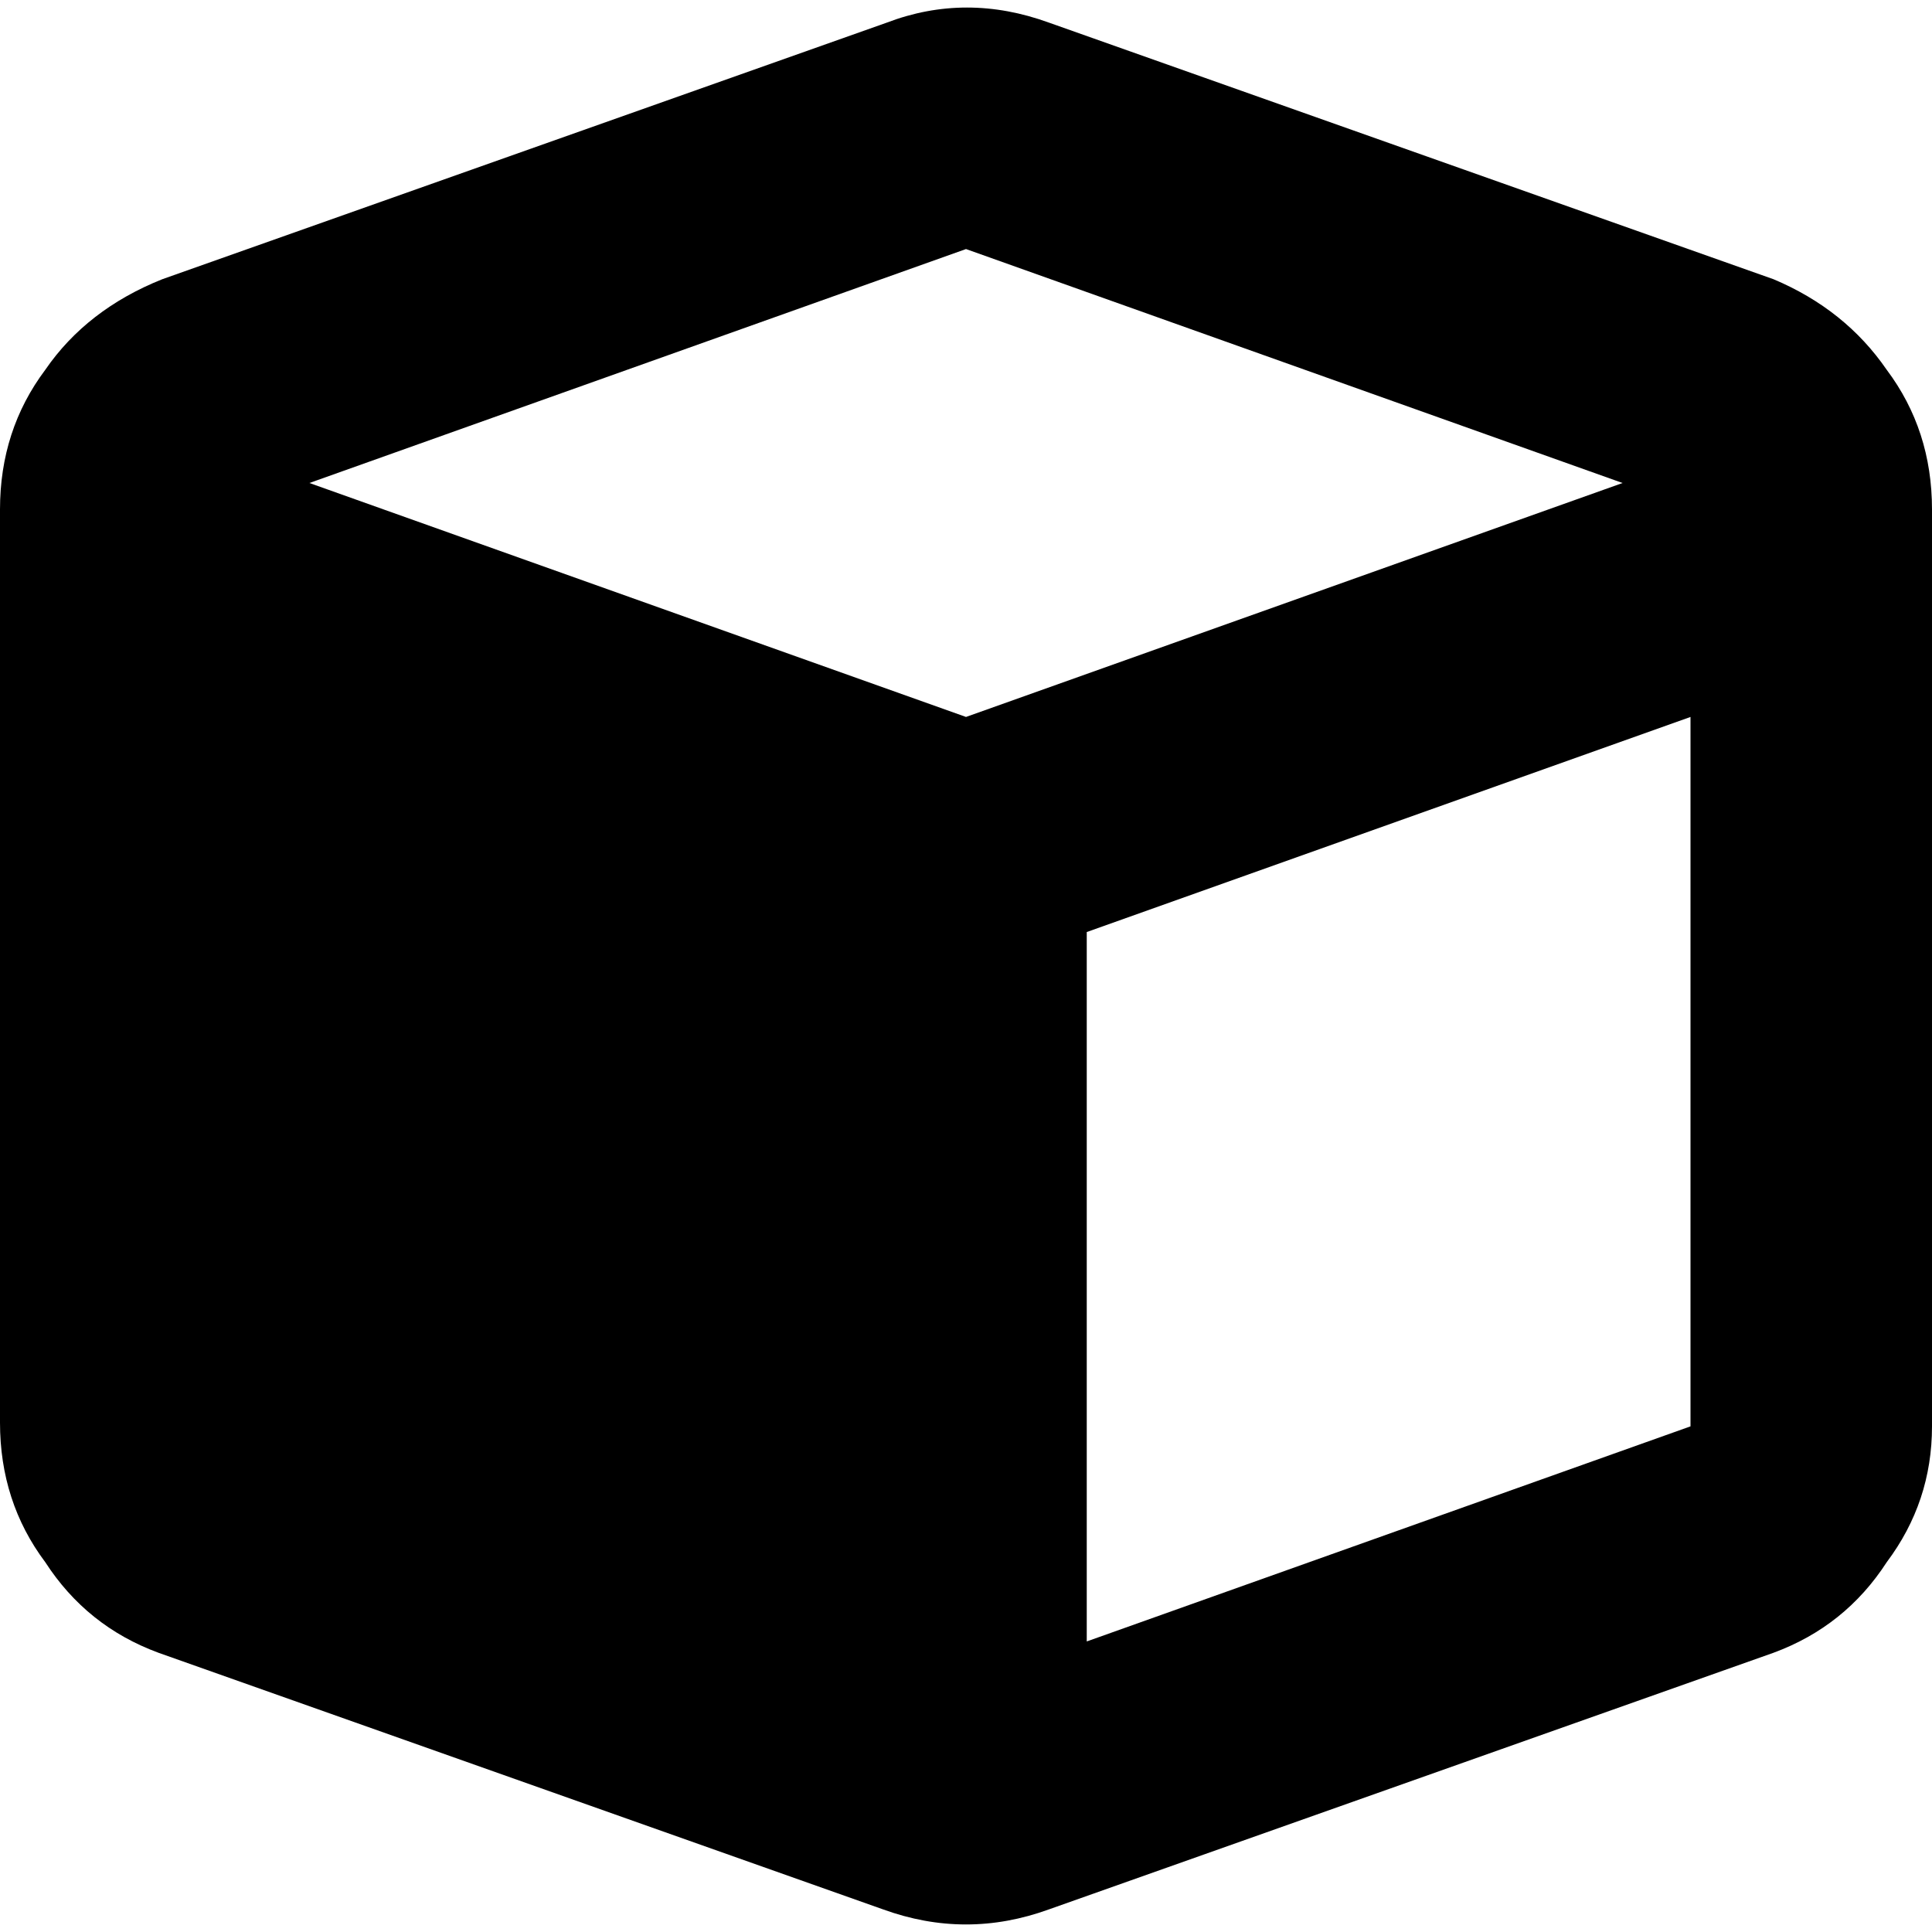
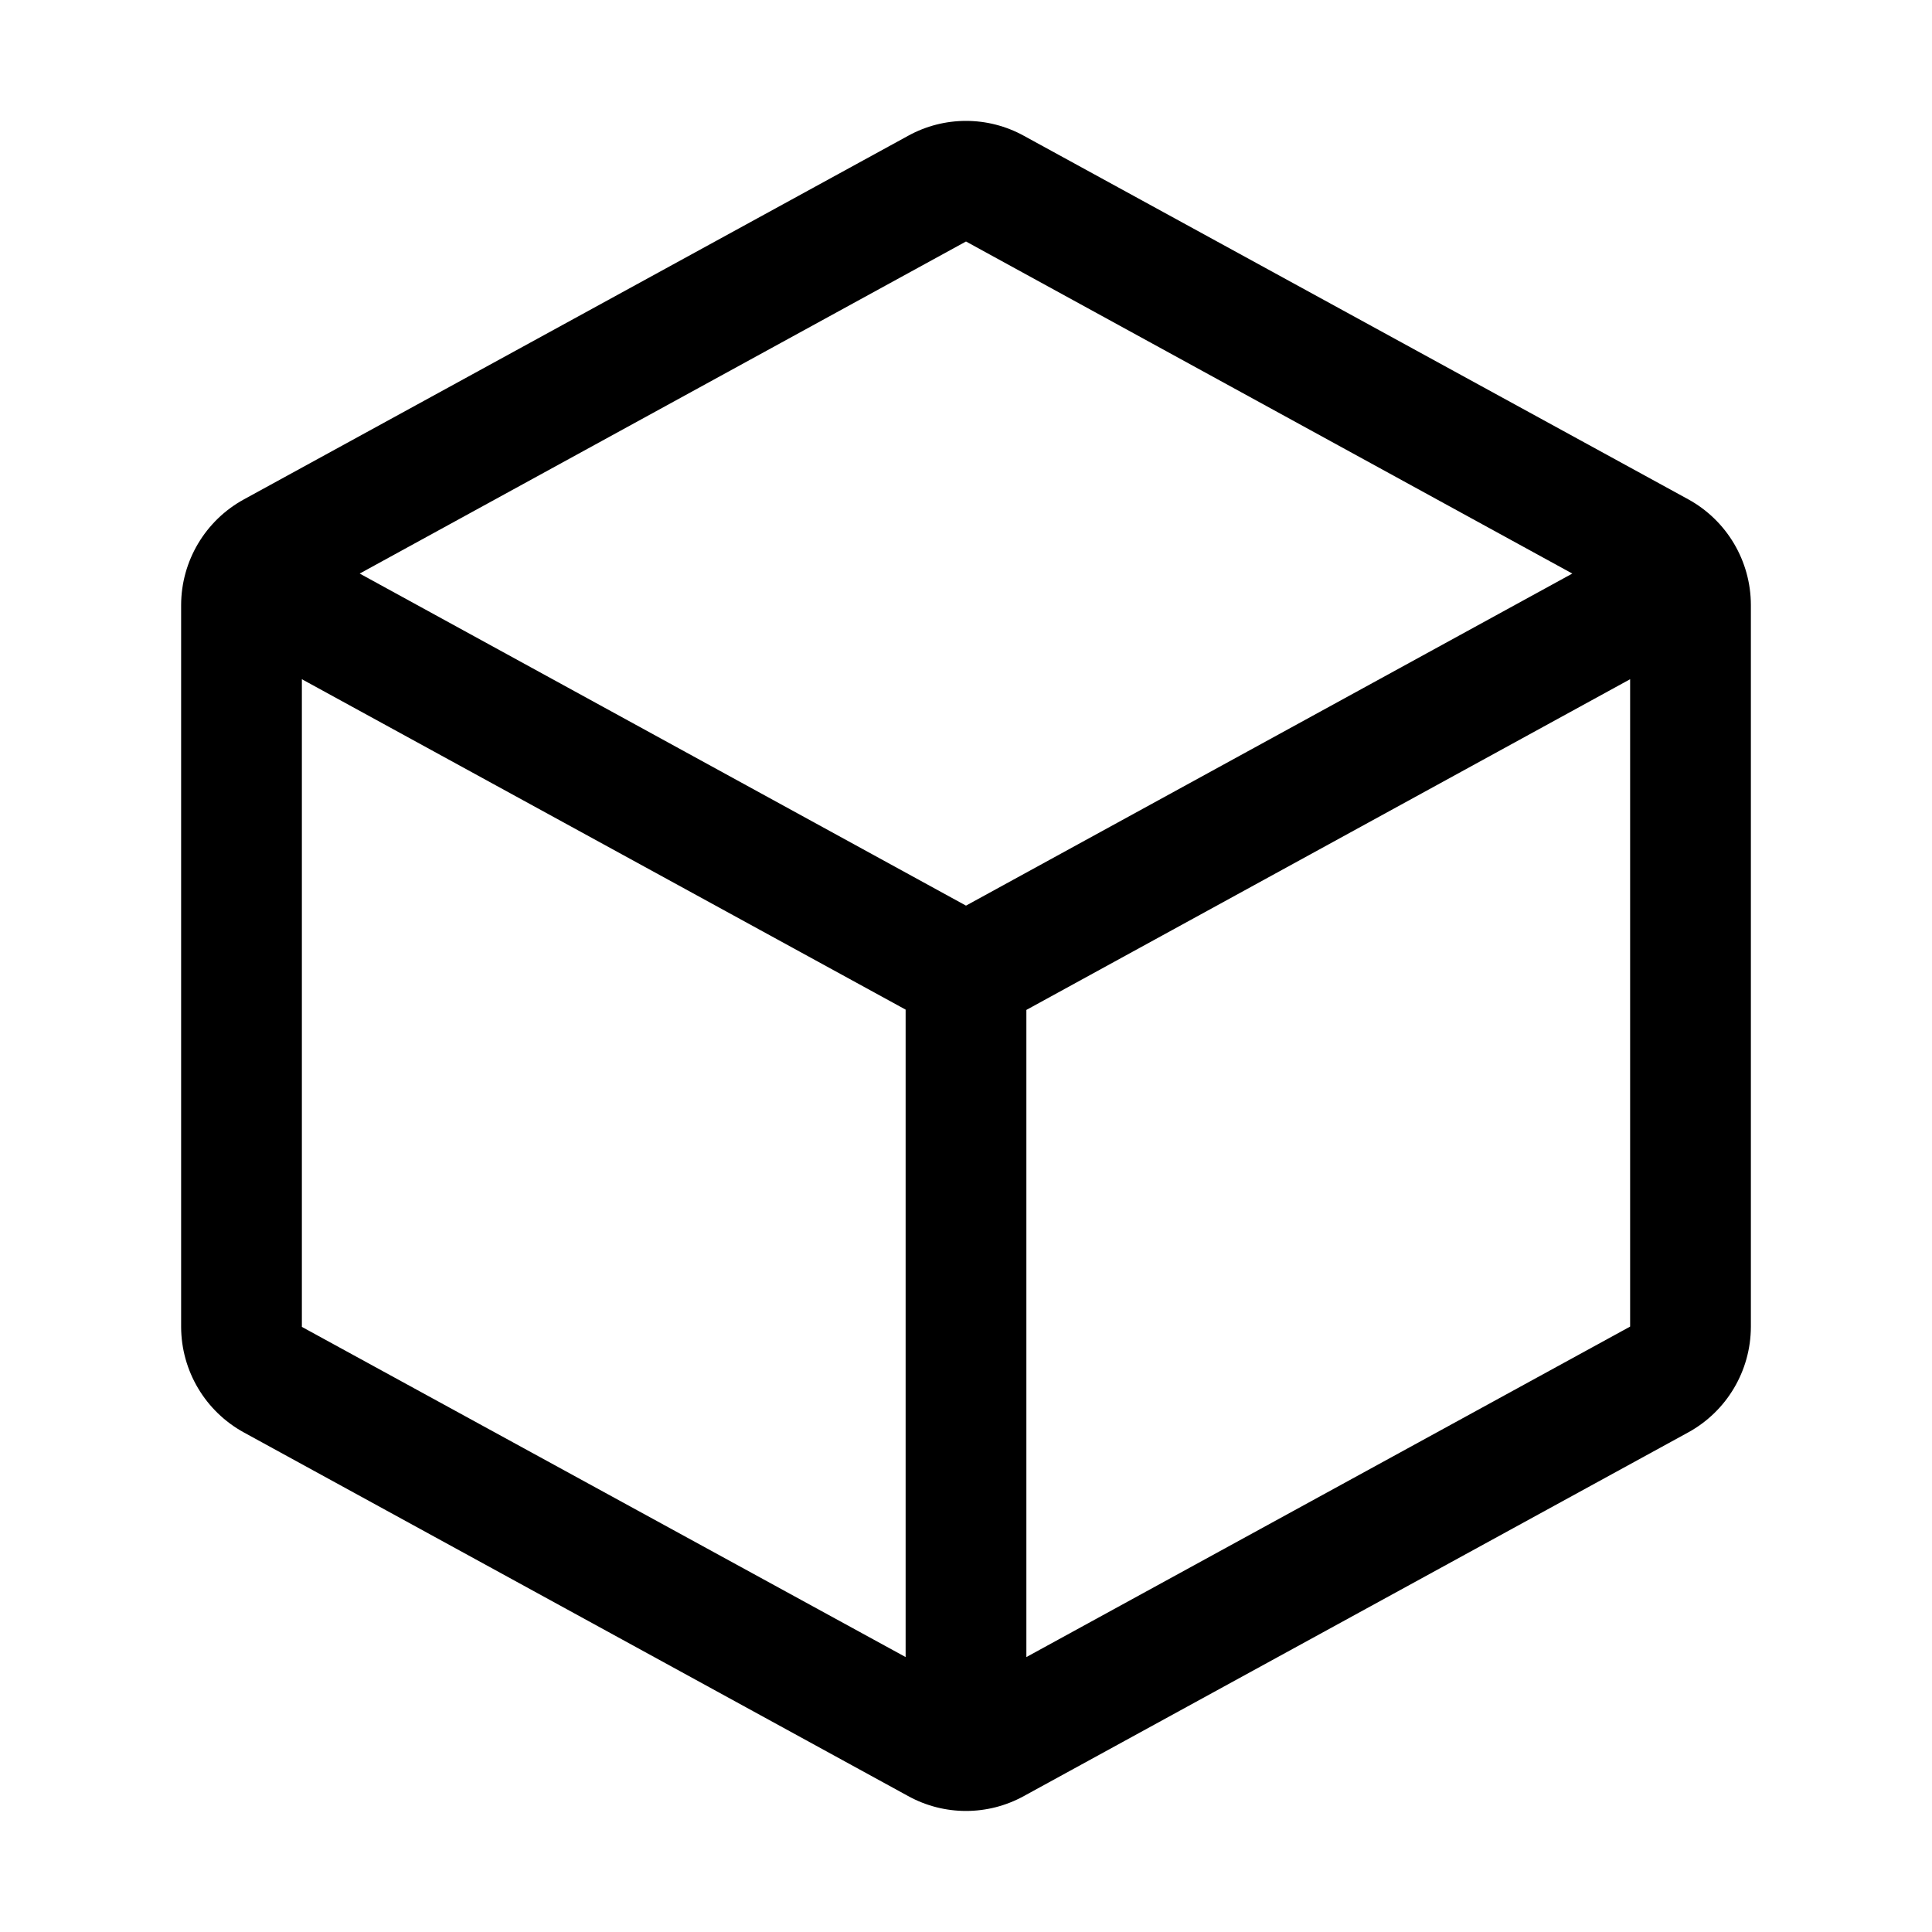
- <svg xmlns="http://www.w3.org/2000/svg" viewBox="0 0 512 512">
-   <path d="M235 6Q256 -2 278 6L470 74Q489 82 500 98Q512 114 512 135V378Q512 398 500 414Q489 431 470 438L278 506Q256 514 234 506L42 438Q23 431 12 414Q0 398 0 377V135Q0 114 12 98Q23 82 43 74L235 6ZM256 66 82 128 256 66 82 128 256 190 430 128 256 66ZM288 435 448 378 288 435 448 378V190L288 247V435Z" />
+ <svg xmlns="http://www.w3.org/2000/svg" viewBox="0 0 256 256" fill="currentColor">
+   <path d="M223.68,66.15,135.68,18h0a15.88,15.88,0,0,0-15.36,0l-88,48.17a16,16,0,0,0-8.32,14v95.64a16,16,0,0,0,8.32,14l88,48.17a15.88,15.88,0,0,0,15.36,0l88-48.17a16,16,0,0,0,8.32-14V80.18A16,16,0,0,0,223.68,66.15ZM128,32h0l80.34,44L128,120,47.66,76ZM40,90l80,43.78v85.79L40,175.82Zm96,129.57V133.82L216,90v85.78Z" />
</svg>
